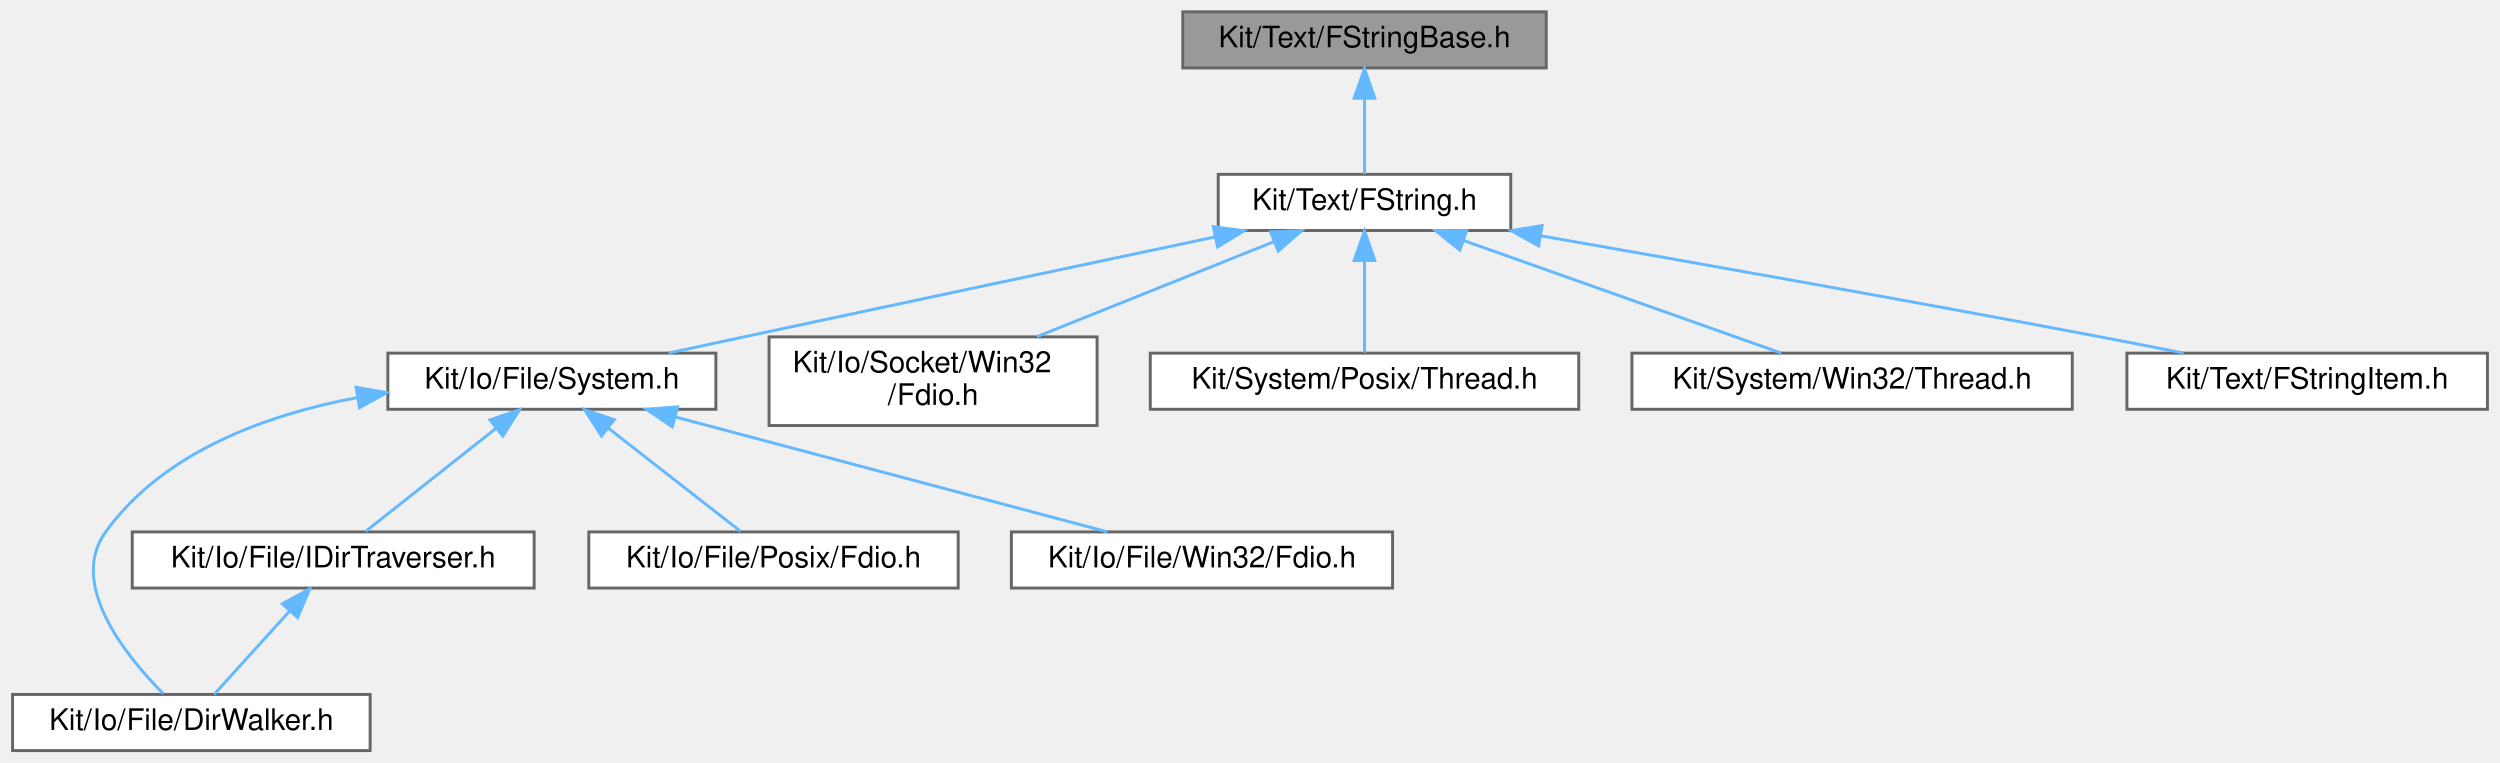
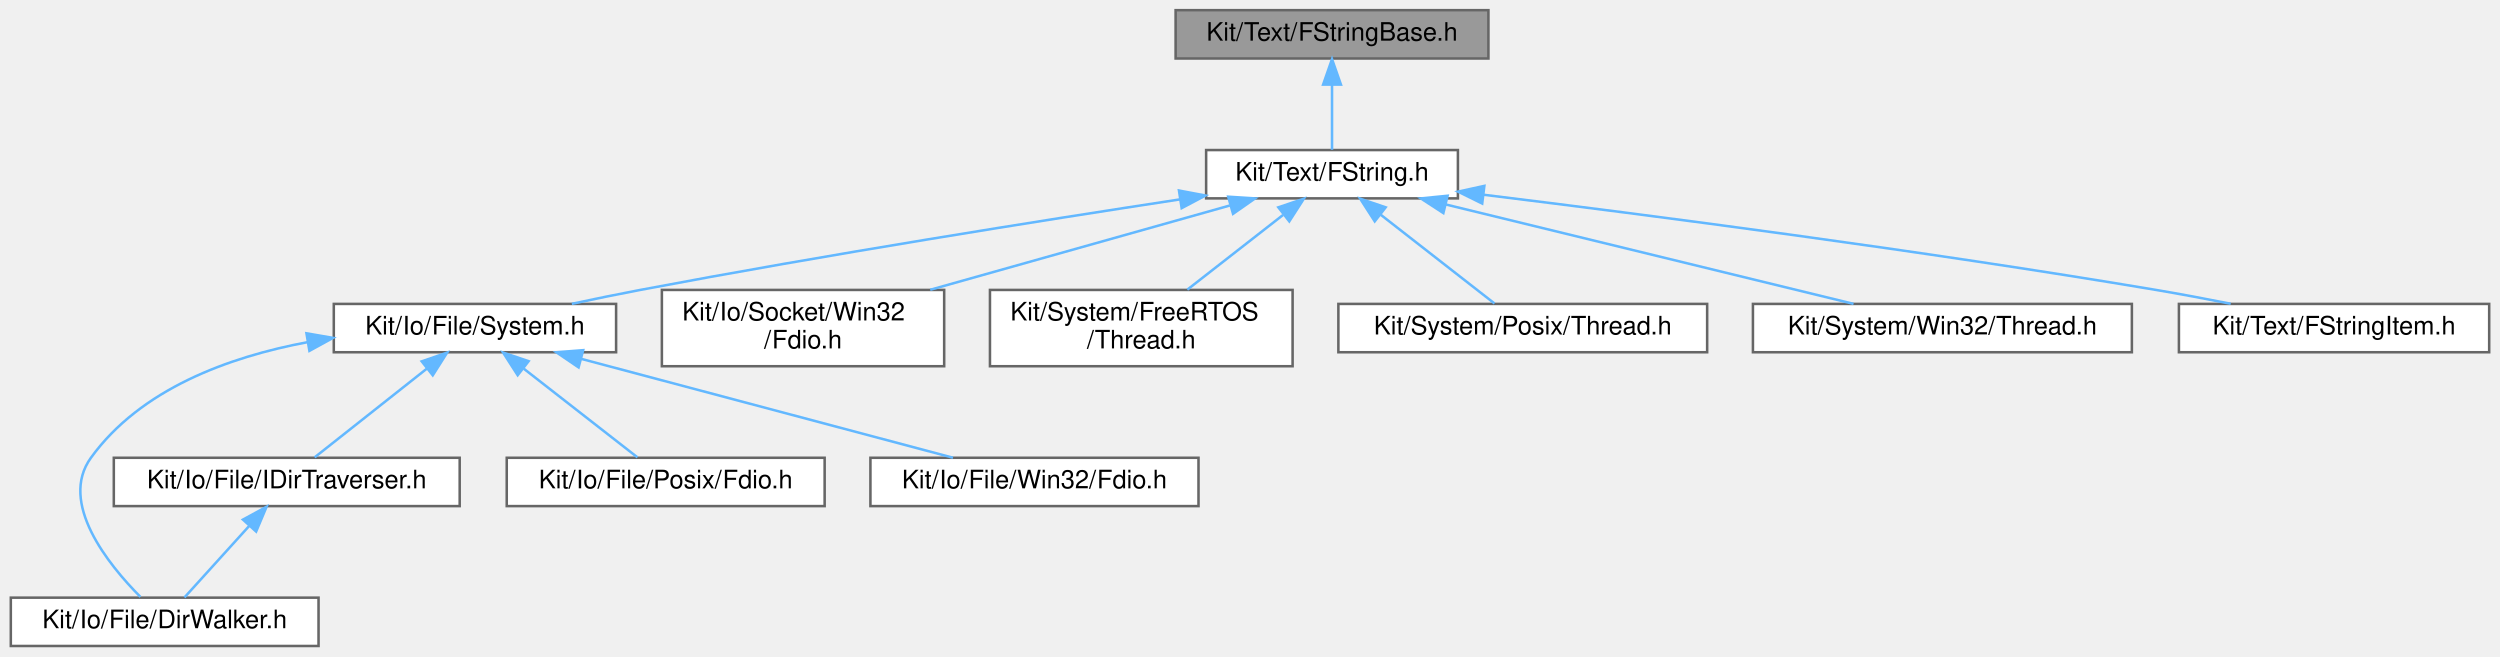
- <svg xmlns="http://www.w3.org/2000/svg" xmlns:xlink="http://www.w3.org/1999/xlink" width="846pt" height="258pt" viewBox="0.00 0.00 845.50 258.00">
+ <svg xmlns="http://www.w3.org/2000/svg" xmlns:xlink="http://www.w3.org/1999/xlink" width="983pt" height="258pt" viewBox="0.00 0.00 982.50 258.00">
  <g id="graph0" class="graph" transform="scale(1 1) rotate(0) translate(4 254)">
    <g id="Node000001" class="node">
      <g id="a_Node000001">
        <a xlink:title=" ">
-           <polygon fill="#999999" stroke="#666666" points="519,-250 396,-250 396,-231 519,-231 519,-250" />
-           <text text-anchor="middle" x="457.5" y="-238" font-family="Helvetica,sans-Serif" font-size="10.00">Kit/Text/FStringBase.h</text>
+           <polygon fill="#999999" stroke="#666666" points="581,-250 458,-250 458,-231 581,-231 581,-250" />
+           <text text-anchor="middle" x="519.5" y="-238" font-family="Helvetica,sans-Serif" font-size="10.00">Kit/Text/FStringBase.h</text>
        </a>
      </g>
    </g>
    <g id="Node000002" class="node">
      <g id="a_Node000002">
        <a xlink:href="_f_string_8h.html" target="_top" xlink:title=" ">
-           <polygon fill="white" stroke="#666666" points="507,-195 408,-195 408,-176 507,-176 507,-195" />
-           <text text-anchor="middle" x="457.5" y="-183" font-family="Helvetica,sans-Serif" font-size="10.00">Kit/Text/FString.h</text>
+           <polygon fill="white" stroke="#666666" points="569,-195 470,-195 470,-176 569,-176 569,-195" />
+           <text text-anchor="middle" x="519.5" y="-183" font-family="Helvetica,sans-Serif" font-size="10.00">Kit/Text/FString.h</text>
        </a>
      </g>
    </g>
    <g id="edge1_Node000001_Node000002" class="edge">
      <g id="a_edge1_Node000001_Node000002">
        <a xlink:title=" ">
-           <path fill="none" stroke="#63b8ff" d="M457.5,-220.66C457.5,-211.93 457.5,-201.99 457.5,-195.09" />
-           <polygon fill="#63b8ff" stroke="#63b8ff" points="454,-220.75 457.5,-230.75 461,-220.75 454,-220.75" />
+           <path fill="none" stroke="#63b8ff" d="M519.5,-220.66C519.5,-211.93 519.5,-201.99 519.5,-195.09" />
+           <polygon fill="#63b8ff" stroke="#63b8ff" points="516,-220.75 519.5,-230.75 523,-220.75 516,-220.75" />
        </a>
      </g>
    </g>
    <g id="Node000003" class="node">
      <g id="a_Node000003">
        <a xlink:href="_system_8h.html" target="_top" xlink:title=" ">
          <polygon fill="white" stroke="#666666" points="238,-134.5 127,-134.5 127,-115.5 238,-115.5 238,-134.5" />
          <text text-anchor="middle" x="182.5" y="-122.5" font-family="Helvetica,sans-Serif" font-size="10.00">Kit/Io/File/System.h</text>
        </a>
      </g>
    </g>
    <g id="edge2_Node000002_Node000003" class="edge">
      <g id="a_edge2_Node000002_Node000003">
        <a xlink:title=" ">
-           <path fill="none" stroke="#63b8ff" d="M407.01,-173.85C364.46,-164.86 301.99,-151.64 247.5,-140 239.26,-138.24 230.43,-136.34 222.02,-134.54" />
-           <polygon fill="#63b8ff" stroke="#63b8ff" points="406.33,-177.28 416.84,-175.93 407.78,-170.44 406.33,-177.28" />
+           <path fill="none" stroke="#63b8ff" d="M459.77,-175.61C404.56,-167.18 320.31,-153.79 247.5,-140 238.77,-138.35 229.41,-136.42 220.59,-134.54" />
+           <polygon fill="#63b8ff" stroke="#63b8ff" points="459.32,-179.08 469.74,-177.12 460.38,-172.16 459.32,-179.08" />
        </a>
      </g>
    </g>
    <g id="Node000008" class="node">
      <g id="a_Node000008">
        <a xlink:href="_socket_2_win32_2_fdio_8h.html" target="_top" xlink:title=" ">
          <polygon fill="white" stroke="#666666" points="367,-140 256,-140 256,-110 367,-110 367,-140" />
          <text text-anchor="start" x="264" y="-128" font-family="Helvetica,sans-Serif" font-size="10.00">Kit/Io/Socket/Win32</text>
          <text text-anchor="middle" x="311.5" y="-117" font-family="Helvetica,sans-Serif" font-size="10.00">/Fdio.h</text>
        </a>
      </g>
    </g>
    <g id="edge8_Node000002_Node000008" class="edge">
      <g id="a_edge8_Node000002_Node000008">
        <a xlink:title=" ">
-           <path fill="none" stroke="#63b8ff" d="M426.82,-172.21C403.39,-162.82 371.06,-149.87 346.6,-140.06" />
-           <polygon fill="#63b8ff" stroke="#63b8ff" points="425.69,-175.52 436.27,-175.99 428.29,-169.03 425.69,-175.52" />
+           <path fill="none" stroke="#63b8ff" d="M479.32,-173.2C445.71,-163.75 397.6,-150.22 361.51,-140.06" />
+           <polygon fill="#63b8ff" stroke="#63b8ff" points="478.68,-176.66 489.26,-175.99 480.58,-169.92 478.68,-176.66" />
        </a>
      </g>
    </g>
    <g id="Node000009" class="node">
      <g id="a_Node000009">
-         <a xlink:href="_posix_2_thread_8h.html" target="_top" xlink:title=" ">
-           <polygon fill="white" stroke="#666666" points="530,-134.5 385,-134.5 385,-115.5 530,-115.5 530,-134.5" />
-           <text text-anchor="middle" x="457.5" y="-122.5" font-family="Helvetica,sans-Serif" font-size="10.00">Kit/System/Posix/Thread.h</text>
+         <a xlink:href="_free_r_t_o_s_2_thread_8h.html" target="_top" xlink:title=" ">
+           <polygon fill="white" stroke="#666666" points="504,-140 385,-140 385,-110 504,-110 504,-140" />
+           <text text-anchor="start" x="393" y="-128" font-family="Helvetica,sans-Serif" font-size="10.00">Kit/System/FreeRTOS</text>
+           <text text-anchor="middle" x="444.5" y="-117" font-family="Helvetica,sans-Serif" font-size="10.00">/Thread.h</text>
        </a>
      </g>
    </g>
    <g id="edge9_Node000002_Node000009" class="edge">
      <g id="a_edge9_Node000002_Node000009">
        <a xlink:title=" ">
-           <path fill="none" stroke="#63b8ff" d="M457.5,-165.66C457.5,-155.24 457.5,-142.8 457.5,-134.67" />
-           <polygon fill="#63b8ff" stroke="#63b8ff" points="454,-165.87 457.5,-175.87 461,-165.87 454,-165.87" />
+           <path fill="none" stroke="#63b8ff" d="M500.27,-169.5C488.67,-160.45 473.99,-149 462.6,-140.11" />
+           <polygon fill="#63b8ff" stroke="#63b8ff" points="498.4,-172.48 508.43,-175.87 502.7,-166.96 498.4,-172.48" />
        </a>
      </g>
    </g>
    <g id="Node000010" class="node">
      <g id="a_Node000010">
-         <a xlink:href="_win32_2_thread_8h.html" target="_top" xlink:title=" ">
-           <polygon fill="white" stroke="#666666" points="697,-134.5 548,-134.5 548,-115.5 697,-115.5 697,-134.5" />
-           <text text-anchor="middle" x="622.5" y="-122.5" font-family="Helvetica,sans-Serif" font-size="10.00">Kit/System/Win32/Thread.h</text>
+         <a xlink:href="_posix_2_thread_8h.html" target="_top" xlink:title=" ">
+           <polygon fill="white" stroke="#666666" points="667,-134.5 522,-134.5 522,-115.5 667,-115.5 667,-134.5" />
+           <text text-anchor="middle" x="594.5" y="-122.5" font-family="Helvetica,sans-Serif" font-size="10.00">Kit/System/Posix/Thread.h</text>
        </a>
      </g>
    </g>
    <g id="edge10_Node000002_Node000010" class="edge">
      <g id="a_edge10_Node000002_Node000010">
        <a xlink:title=" ">
-           <path fill="none" stroke="#63b8ff" d="M491.28,-172.52C523.18,-161.21 570.24,-144.53 598.48,-134.52" />
-           <polygon fill="#63b8ff" stroke="#63b8ff" points="489.75,-169.35 481.49,-175.99 492.09,-175.95 489.75,-169.35" />
+           <path fill="none" stroke="#63b8ff" d="M538.68,-169.54C552.85,-158.49 571.63,-143.84 583.39,-134.67" />
+           <polygon fill="#63b8ff" stroke="#63b8ff" points="536.3,-166.96 530.57,-175.87 540.6,-172.48 536.3,-166.96" />
        </a>
      </g>
    </g>
    <g id="Node000011" class="node">
      <g id="a_Node000011">
-         <a xlink:href="_f_string_item_8h.html" target="_top" xlink:title=" ">
-           <polygon fill="white" stroke="#666666" points="837.5,-134.5 715.5,-134.5 715.5,-115.5 837.5,-115.5 837.5,-134.5" />
-           <text text-anchor="middle" x="776.5" y="-122.5" font-family="Helvetica,sans-Serif" font-size="10.00">Kit/Text/FStringItem.h</text>
+         <a xlink:href="_win32_2_thread_8h.html" target="_top" xlink:title=" ">
+           <polygon fill="white" stroke="#666666" points="834,-134.5 685,-134.5 685,-115.5 834,-115.5 834,-134.5" />
+           <text text-anchor="middle" x="759.5" y="-122.5" font-family="Helvetica,sans-Serif" font-size="10.00">Kit/System/Win32/Thread.h</text>
        </a>
      </g>
    </g>
    <g id="edge11_Node000002_Node000011" class="edge">
      <g id="a_edge11_Node000002_Node000011">
        <a xlink:title=" ">
-           <path fill="none" stroke="#63b8ff" d="M517.25,-174.18C567.73,-165.37 641.91,-152.23 706.5,-140 715.63,-138.27 725.42,-136.35 734.7,-134.51" />
-           <polygon fill="#63b8ff" stroke="#63b8ff" points="516.41,-170.77 507.16,-175.93 517.61,-177.67 516.41,-170.77" />
+           <path fill="none" stroke="#63b8ff" d="M564.18,-173.61C610.56,-162.3 682.15,-144.85 724.56,-134.52" />
+           <polygon fill="#63b8ff" stroke="#63b8ff" points="563.28,-170.22 554.4,-175.99 564.94,-177.03 563.28,-170.22" />
+         </a>
+       </g>
+     </g>
+     <g id="Node000012" class="node">
+       <g id="a_Node000012">
+         <a xlink:href="_f_string_item_8h.html" target="_top" xlink:title=" ">
+           <polygon fill="white" stroke="#666666" points="974.5,-134.5 852.5,-134.5 852.5,-115.5 974.5,-115.5 974.5,-134.5" />
+           <text text-anchor="middle" x="913.5" y="-122.5" font-family="Helvetica,sans-Serif" font-size="10.00">Kit/Text/FStringItem.h</text>
+         </a>
+       </g>
+     </g>
+     <g id="edge12_Node000002_Node000012" class="edge">
+       <g id="a_edge12_Node000002_Node000012">
+         <a xlink:title=" ">
+           <path fill="none" stroke="#63b8ff" d="M579.13,-177.42C644.25,-169.42 751.56,-155.49 843.5,-140 853.03,-138.39 863.25,-136.47 872.86,-134.56" />
+           <polygon fill="#63b8ff" stroke="#63b8ff" points="578.55,-173.96 569.04,-178.65 579.4,-180.91 578.55,-173.96" />
        </a>
      </g>
    </g>
    <g id="Node000004" class="node">
      <g id="a_Node000004">
        <a xlink:href="_dir_walker_8h.html" target="_top" xlink:title=" ">
          <polygon fill="white" stroke="#666666" points="121,-19 0,-19 0,0 121,0 121,-19" />
          <text text-anchor="middle" x="60.5" y="-7" font-family="Helvetica,sans-Serif" font-size="10.00">Kit/Io/File/DirWalker.h</text>
        </a>
      </g>
    </g>
    <g id="edge3_Node000003_Node000004" class="edge">
      <g id="a_edge3_Node000003_Node000004">
        <a xlink:title=" ">
          <path fill="none" stroke="#63b8ff" d="M116.72,-119.47C85.56,-113.63 50.98,-100.97 31.5,-74 18.73,-56.32 38.25,-32.11 50.97,-19.29" />
          <polygon fill="#63b8ff" stroke="#63b8ff" points="116.25,-122.94 126.69,-121.14 117.41,-116.04 116.25,-122.94" />
        </a>
      </g>
    </g>
    <g id="Node000005" class="node">
      <g id="a_Node000005">
        <a xlink:href="_i_dir_traverser_8h.html" target="_top" xlink:title=" ">
          <polygon fill="white" stroke="#666666" points="176.5,-74 40.5,-74 40.5,-55 176.5,-55 176.5,-74" />
          <text text-anchor="middle" x="108.5" y="-62" font-family="Helvetica,sans-Serif" font-size="10.00">Kit/Io/File/IDirTraverser.h</text>
        </a>
      </g>
    </g>
    <g id="edge4_Node000003_Node000005" class="edge">
      <g id="a_edge4_Node000003_Node000005">
        <a xlink:title=" ">
          <path fill="none" stroke="#63b8ff" d="M163.57,-109.04C149.6,-97.99 131.07,-83.34 119.46,-74.17" />
          <polygon fill="#63b8ff" stroke="#63b8ff" points="161.57,-111.91 171.58,-115.37 165.91,-106.42 161.57,-111.91" />
        </a>
      </g>
    </g>
    <g id="Node000006" class="node">
      <g id="a_Node000006">
        <a xlink:href="_file_2_posix_2_fdio_8h.html" target="_top" xlink:title=" ">
          <polygon fill="white" stroke="#666666" points="320,-74 195,-74 195,-55 320,-55 320,-74" />
          <text text-anchor="middle" x="257.5" y="-62" font-family="Helvetica,sans-Serif" font-size="10.00">Kit/Io/File/Posix/Fdio.h</text>
        </a>
      </g>
    </g>
    <g id="edge6_Node000003_Node000006" class="edge">
      <g id="a_edge6_Node000003_Node000006">
        <a xlink:title=" ">
          <path fill="none" stroke="#63b8ff" d="M201.68,-109.04C215.85,-97.99 234.63,-83.34 246.39,-74.17" />
          <polygon fill="#63b8ff" stroke="#63b8ff" points="199.3,-106.46 193.57,-115.37 203.6,-111.98 199.3,-106.46" />
        </a>
      </g>
    </g>
    <g id="Node000007" class="node">
      <g id="a_Node000007">
        <a xlink:href="_file_2_win32_2_fdio_8h.html" target="_top" xlink:title=" ">
          <polygon fill="white" stroke="#666666" points="467,-74 338,-74 338,-55 467,-55 467,-74" />
          <text text-anchor="middle" x="402.5" y="-62" font-family="Helvetica,sans-Serif" font-size="10.00">Kit/Io/File/Win32/Fdio.h</text>
        </a>
      </g>
    </g>
    <g id="edge7_Node000003_Node000007" class="edge">
      <g id="a_edge7_Node000003_Node000007">
        <a xlink:title=" ">
          <path fill="none" stroke="#63b8ff" d="M224.26,-112.9C266.8,-101.58 331.84,-84.29 370.47,-74.02" />
          <polygon fill="#63b8ff" stroke="#63b8ff" points="223.25,-109.54 214.49,-115.49 225.05,-116.31 223.25,-109.54" />
        </a>
      </g>
    </g>
    <g id="edge5_Node000005_Node000004" class="edge">
      <g id="a_edge5_Node000005_Node000004">
        <a xlink:title=" ">
          <path fill="none" stroke="#63b8ff" d="M93.77,-47.24C85.36,-37.95 75.15,-26.68 68.28,-19.09" />
          <polygon fill="#63b8ff" stroke="#63b8ff" points="91.27,-49.69 100.57,-54.75 96.46,-44.99 91.27,-49.69" />
        </a>
      </g>
    </g>
  </g>
</svg>
